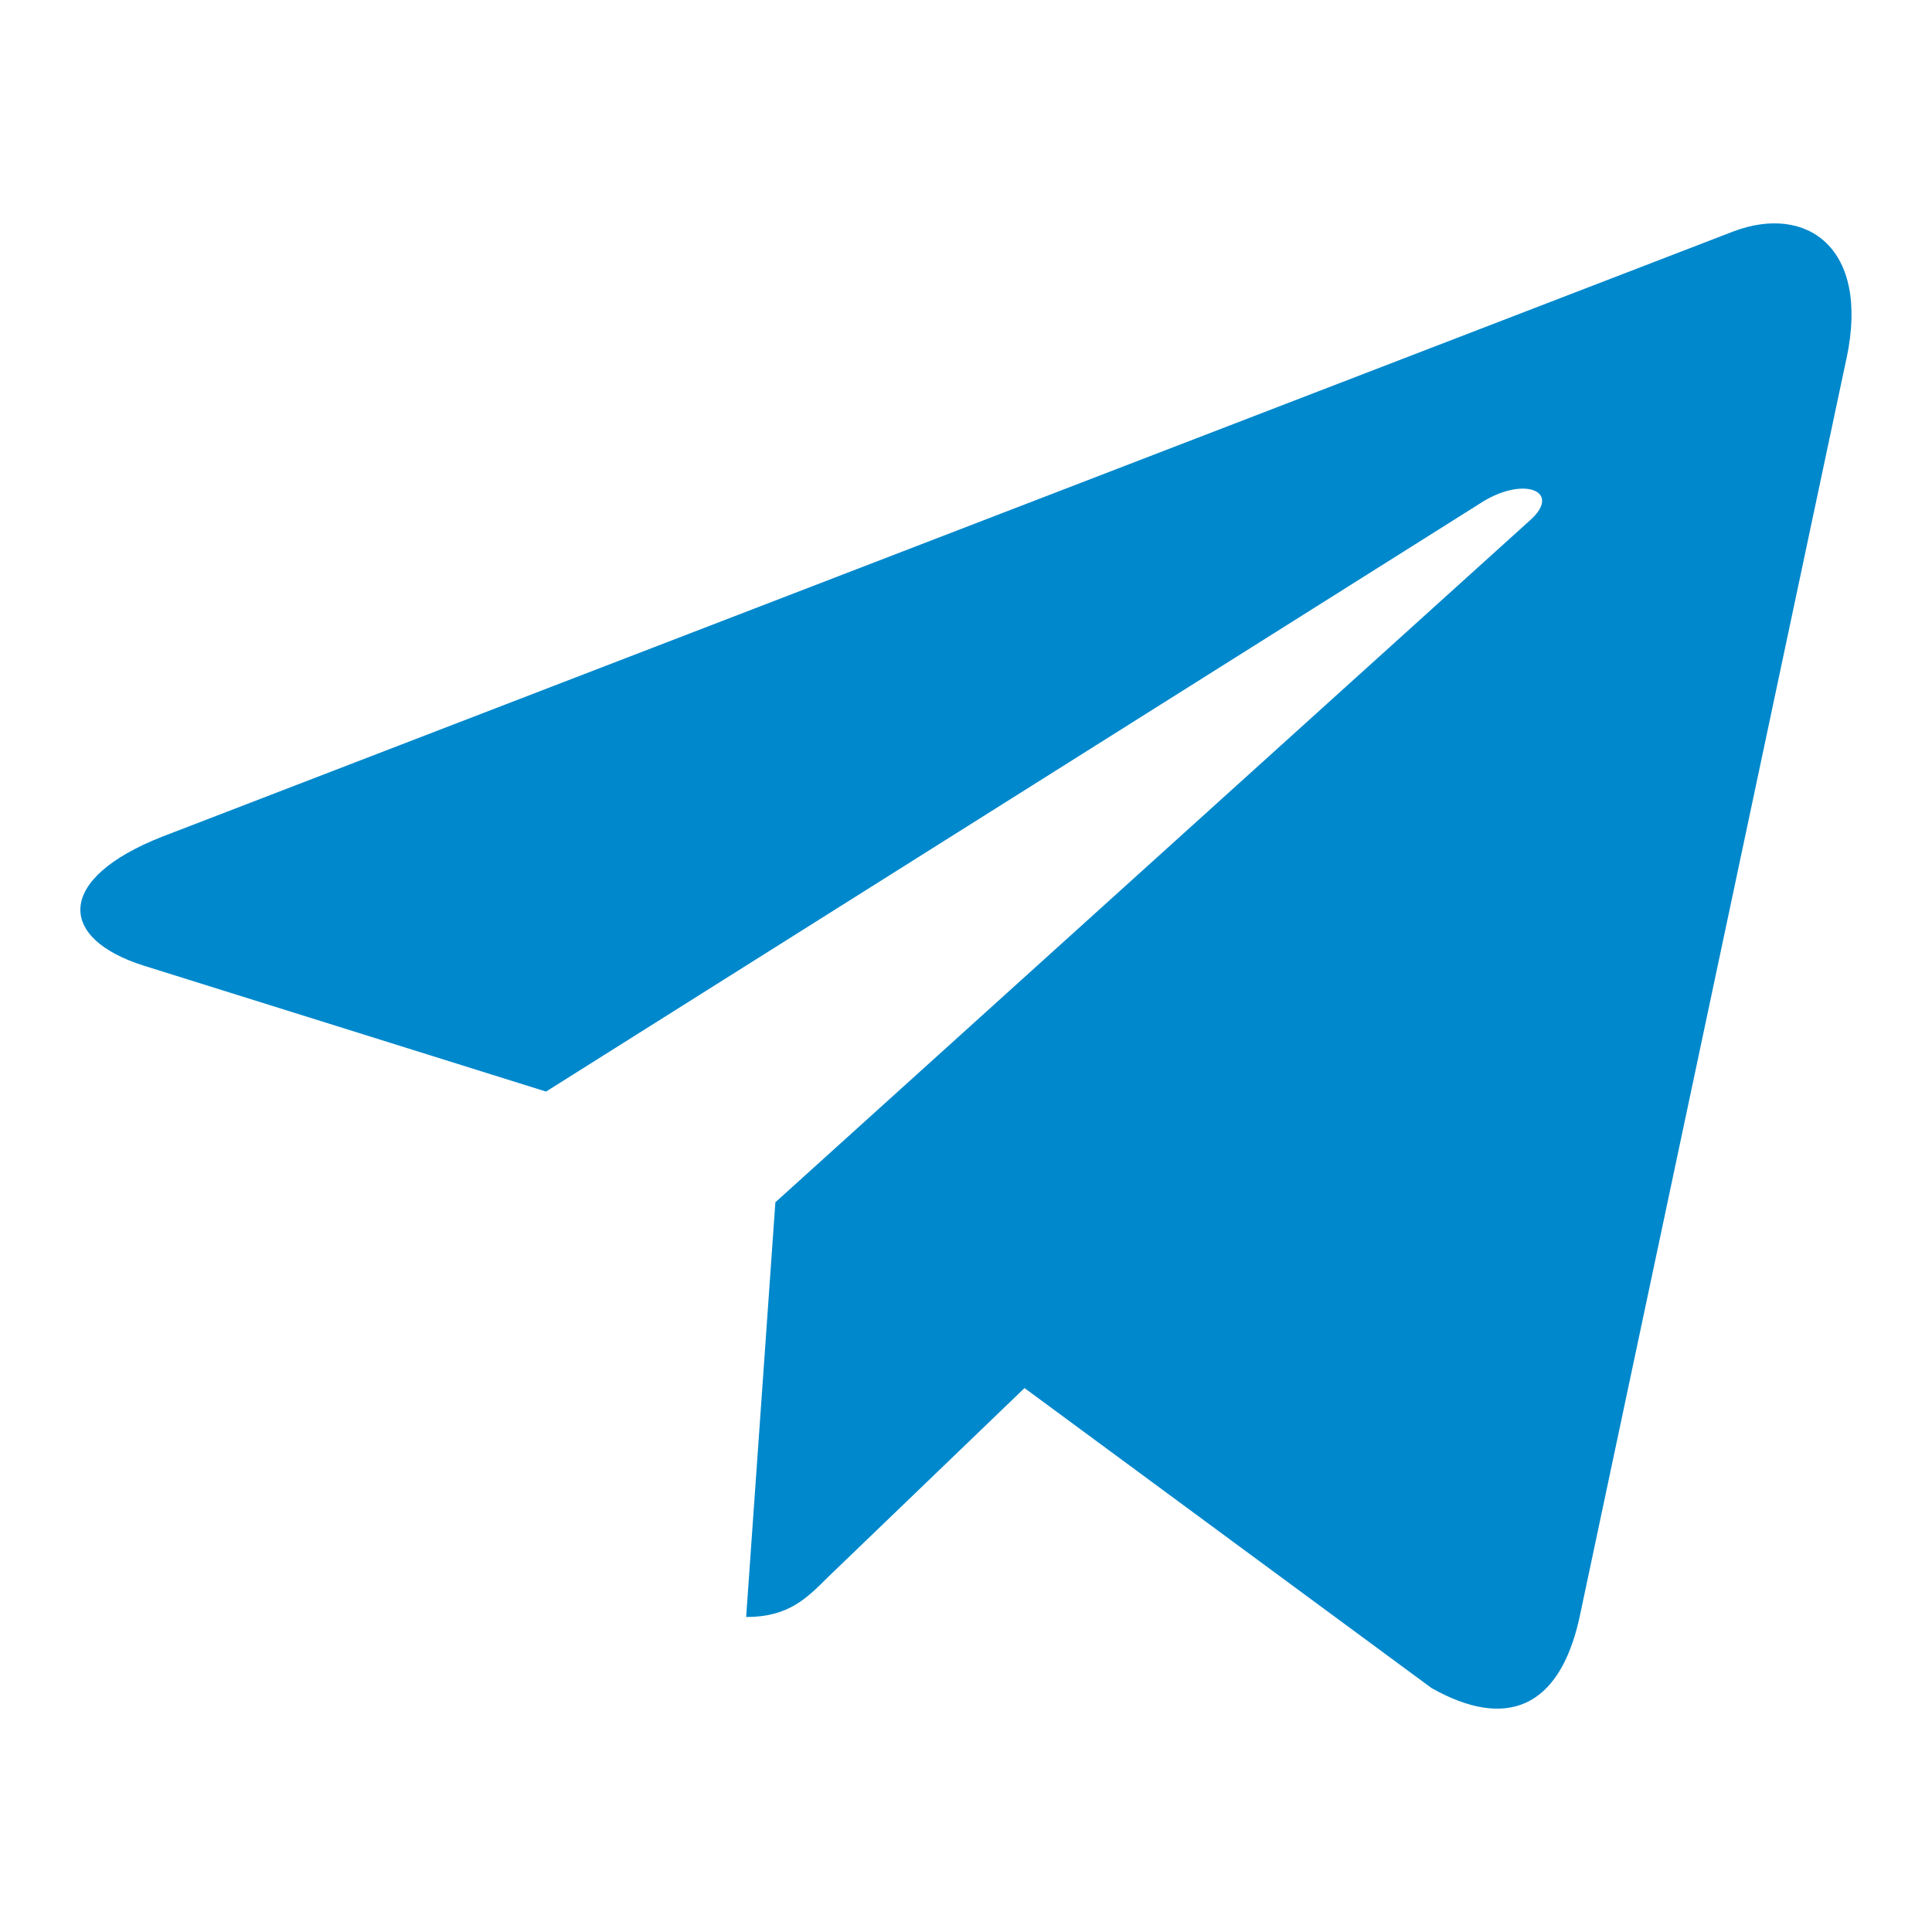
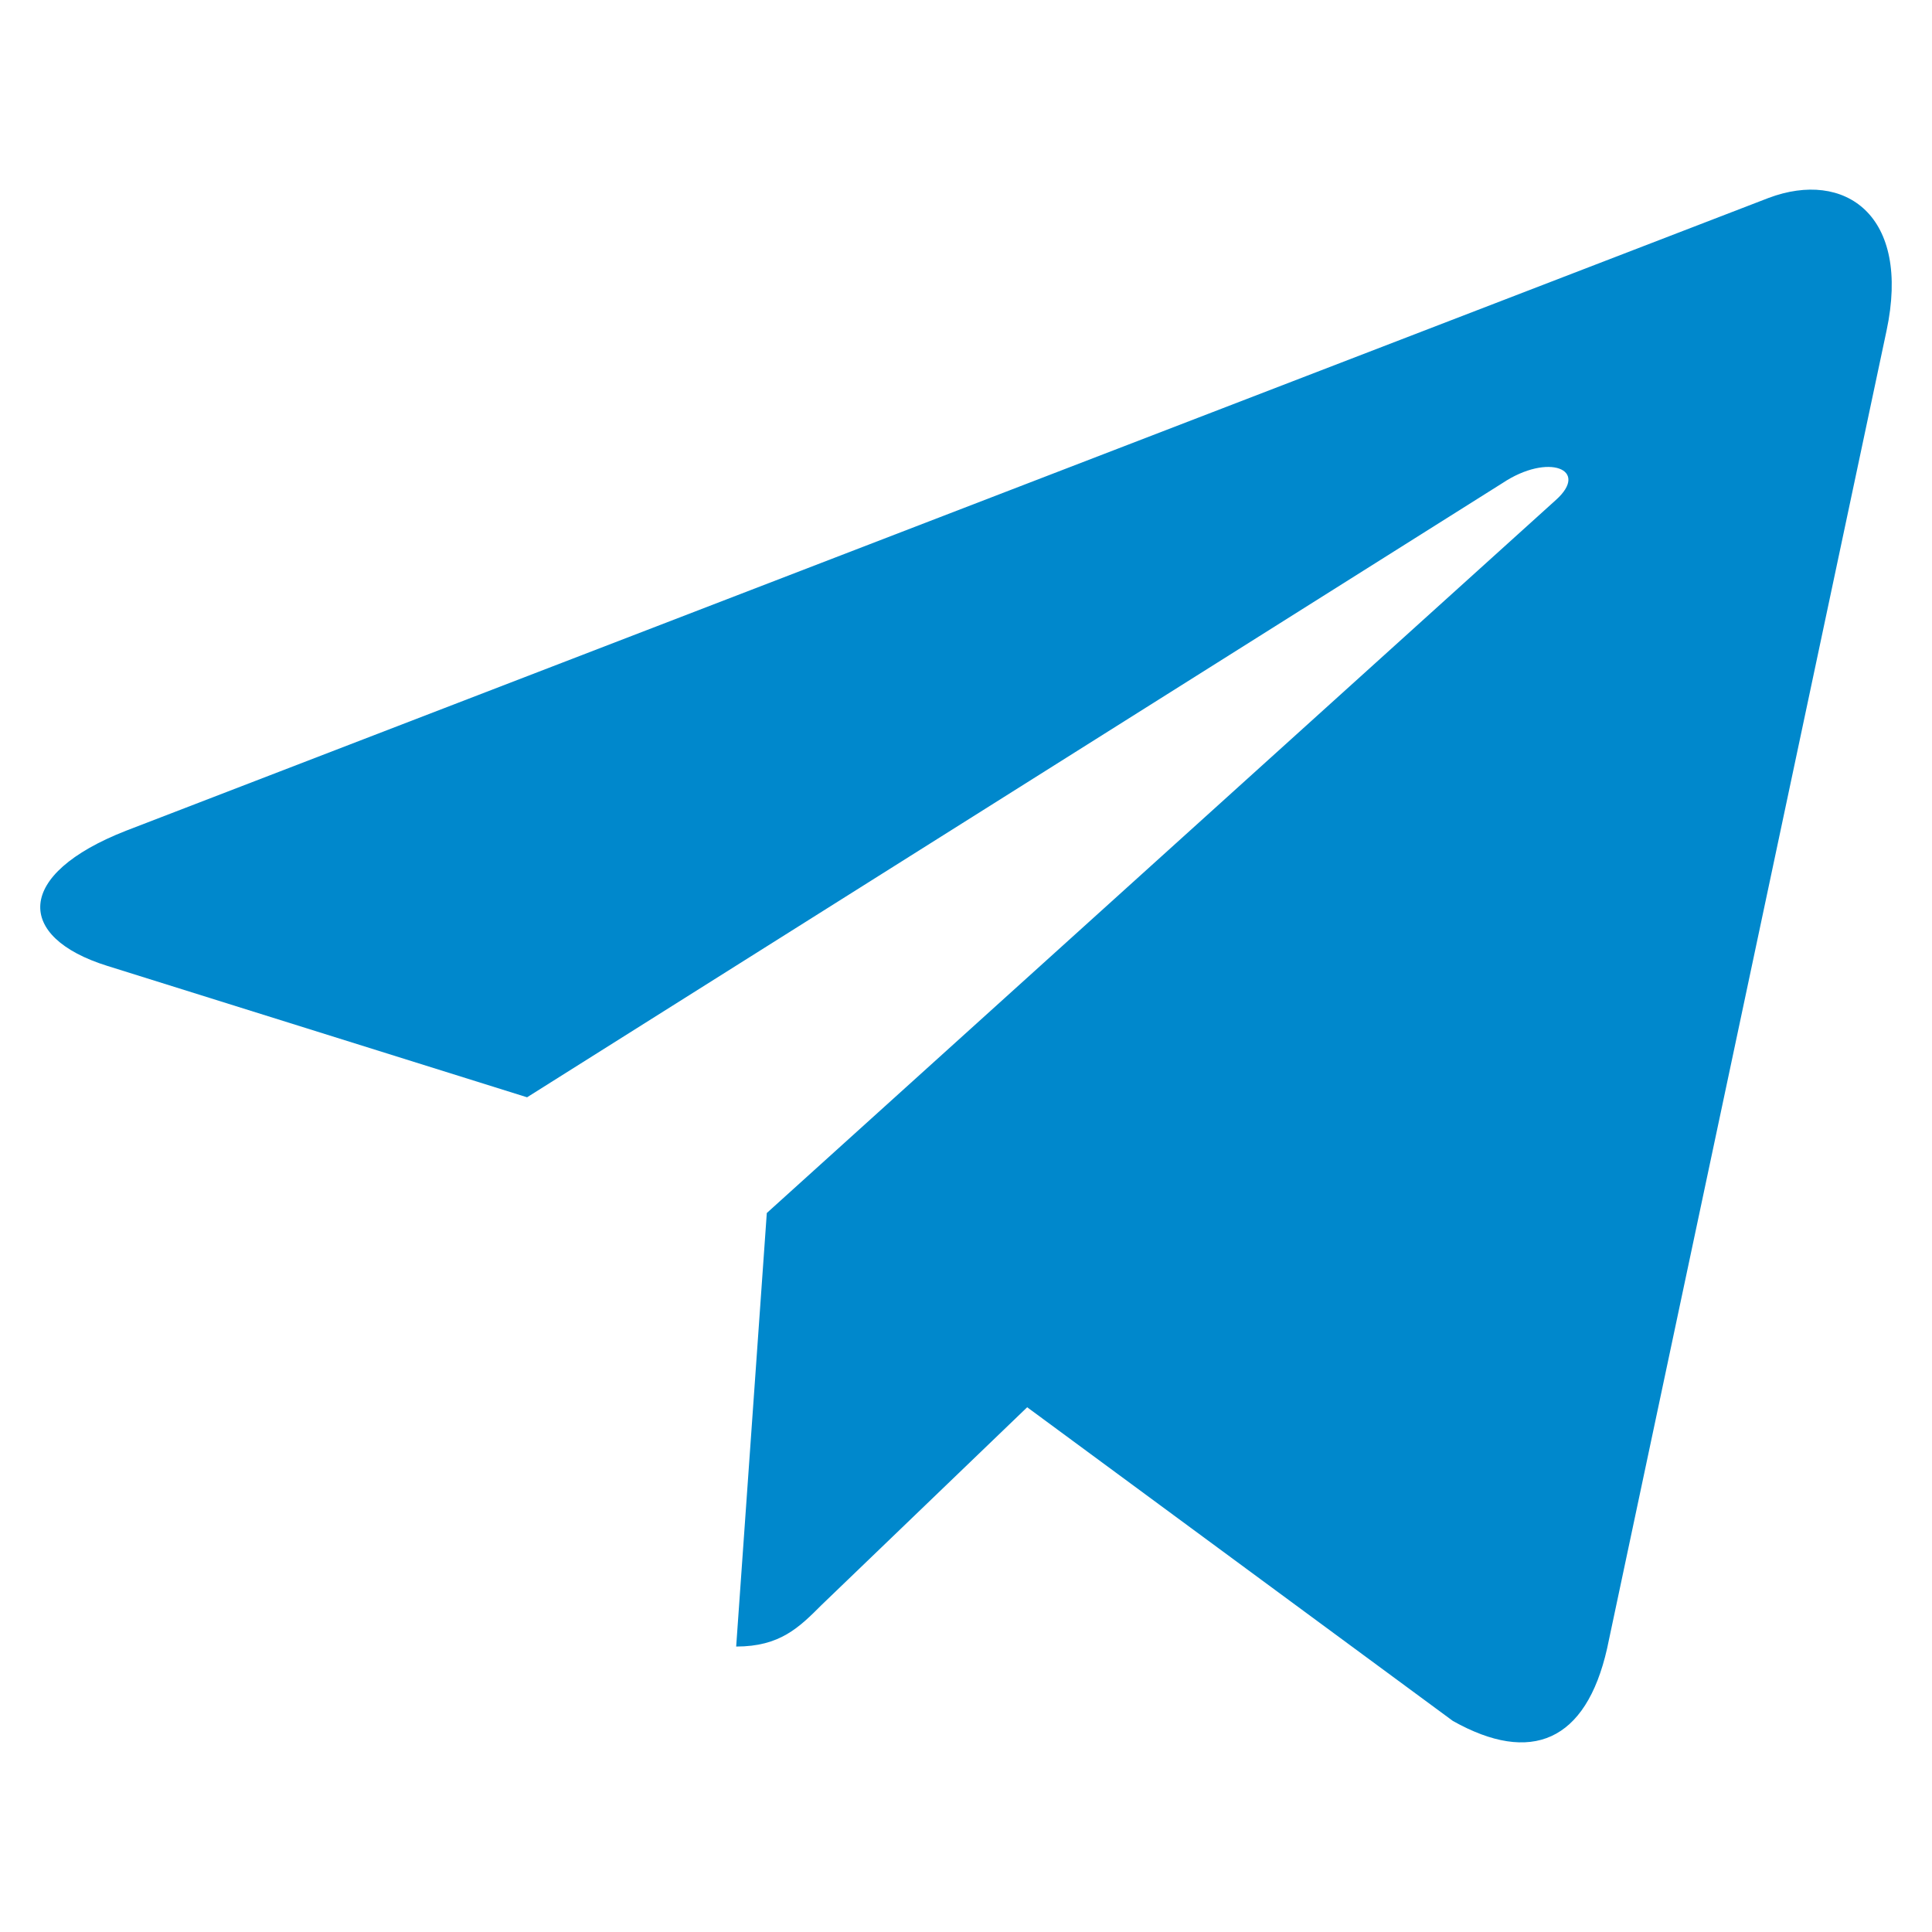
- <svg xmlns="http://www.w3.org/2000/svg" height="24" width="24" id="svg4" version="1.1" viewBox="0 0 24 24" role="img" class="svg-inline--fa fa-telegram-plane fa-w-14" data-icon="telegram-plane" data-prefix="fab" aria-hidden="true">
+ <svg xmlns="http://www.w3.org/2000/svg" height="48" width="48" id="svg4" version="1.1" viewBox="0 0 48 48" role="img" class="svg-inline--fa fa-telegram-plane fa-w-14" data-icon="telegram-plane" data-prefix="fab" aria-hidden="true">
  <defs id="defs8" />
-   <path style="fill:#0088cc;stroke-width:0.049;fill-opacity:1" id="path2" d="m 22.937,4.455 -3.32,15.657 c -0.25,1.105 -0.904,1.38 -1.832,0.859 l -5.058,-3.728 -2.441,2.348 c -0.27,0.27 -0.496,0.496 -1.017,0.496 l 0.363,-5.152 9.375,-8.472 c 0.408,-0.363 -0.088,-0.565 -0.634,-0.201 l -11.59,7.298 -4.99,-1.562 c -1.085,-0.339 -1.105,-1.085 0.226,-1.606 L 21.538,2.873 c 0.904,-0.339 1.694,0.201 1.4,1.581 z" />
+   <path style="fill:#0088cc;fill-opacity:1;stroke-width:0.103" id="path2" d="M 46.869,8.223 39.927,40.96 c -0.524,2.31 -1.889,2.886 -3.83,1.797 l -10.577,-7.794 -5.104,4.908 c -0.565,0.565 -1.037,1.037 -2.126,1.037 L 19.051,30.137 38.654,12.423 c 0.852,-0.76 -0.185,-1.181 -1.325,-0.421 L 13.095,27.262 2.662,23.996 C 0.392,23.287 0.351,21.727 3.134,20.638 L 43.942,4.917 c 1.889,-0.709 3.543,0.421 2.927,3.307 z" />
</svg>
